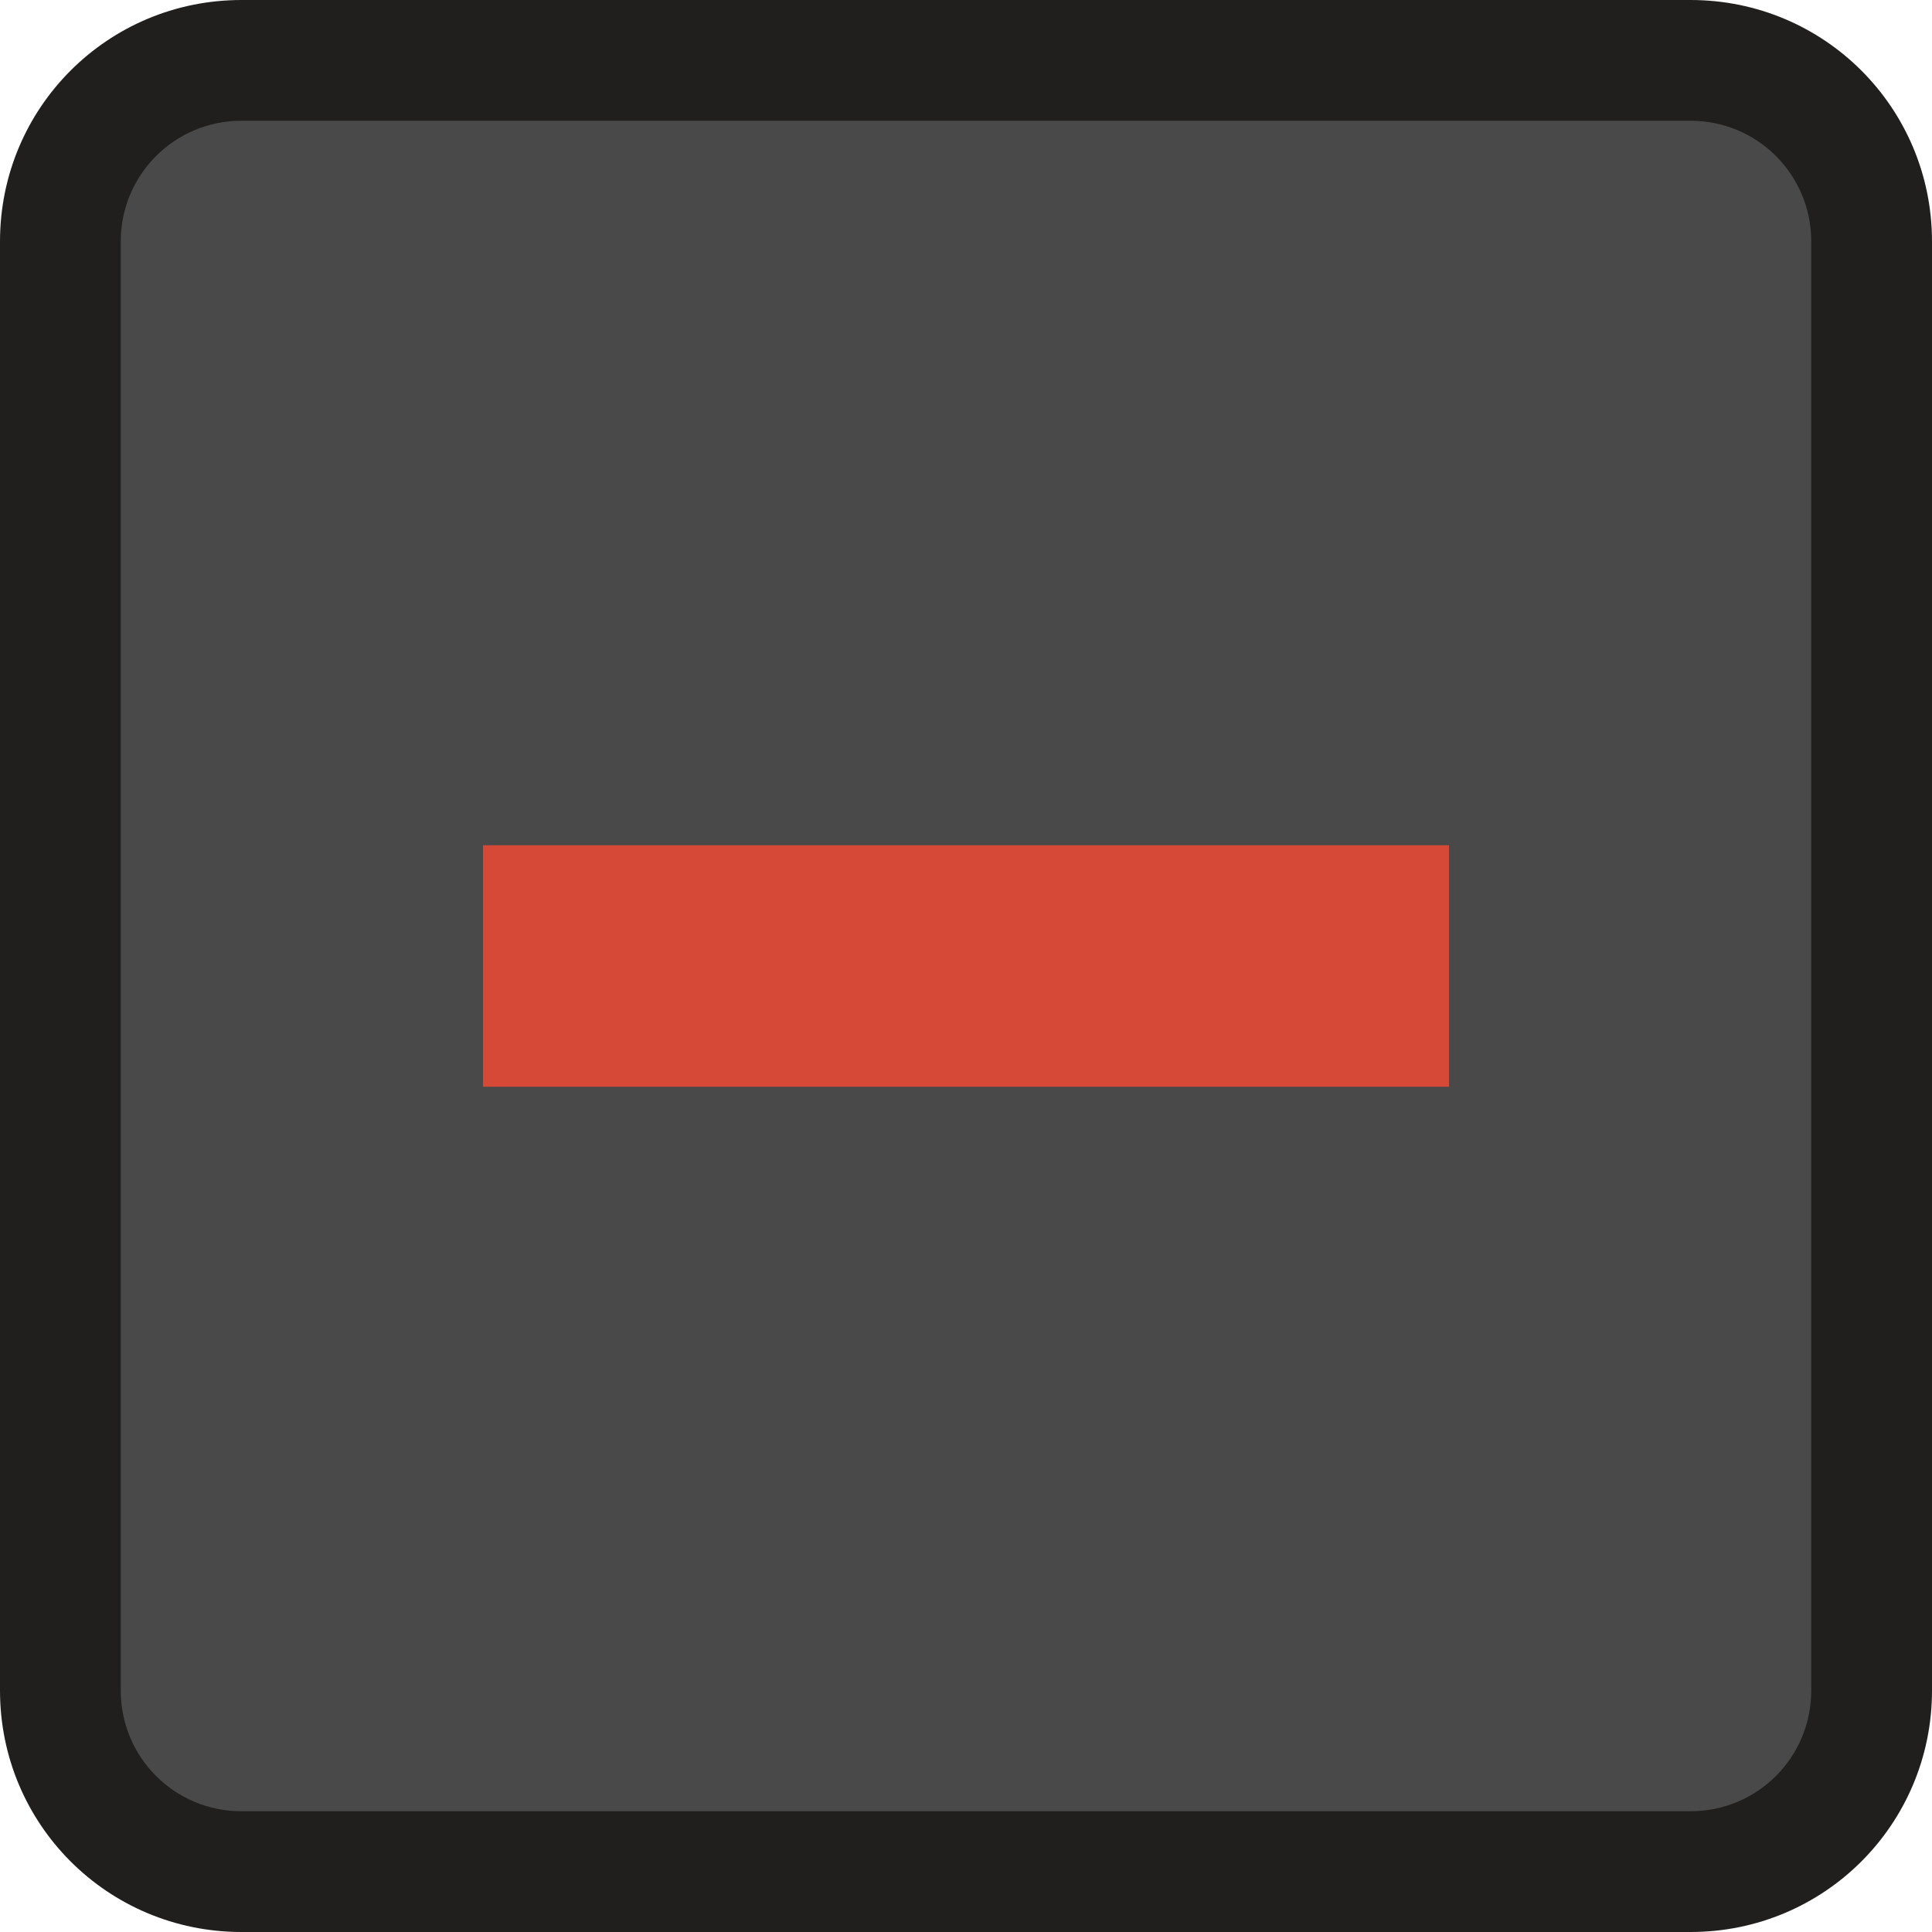
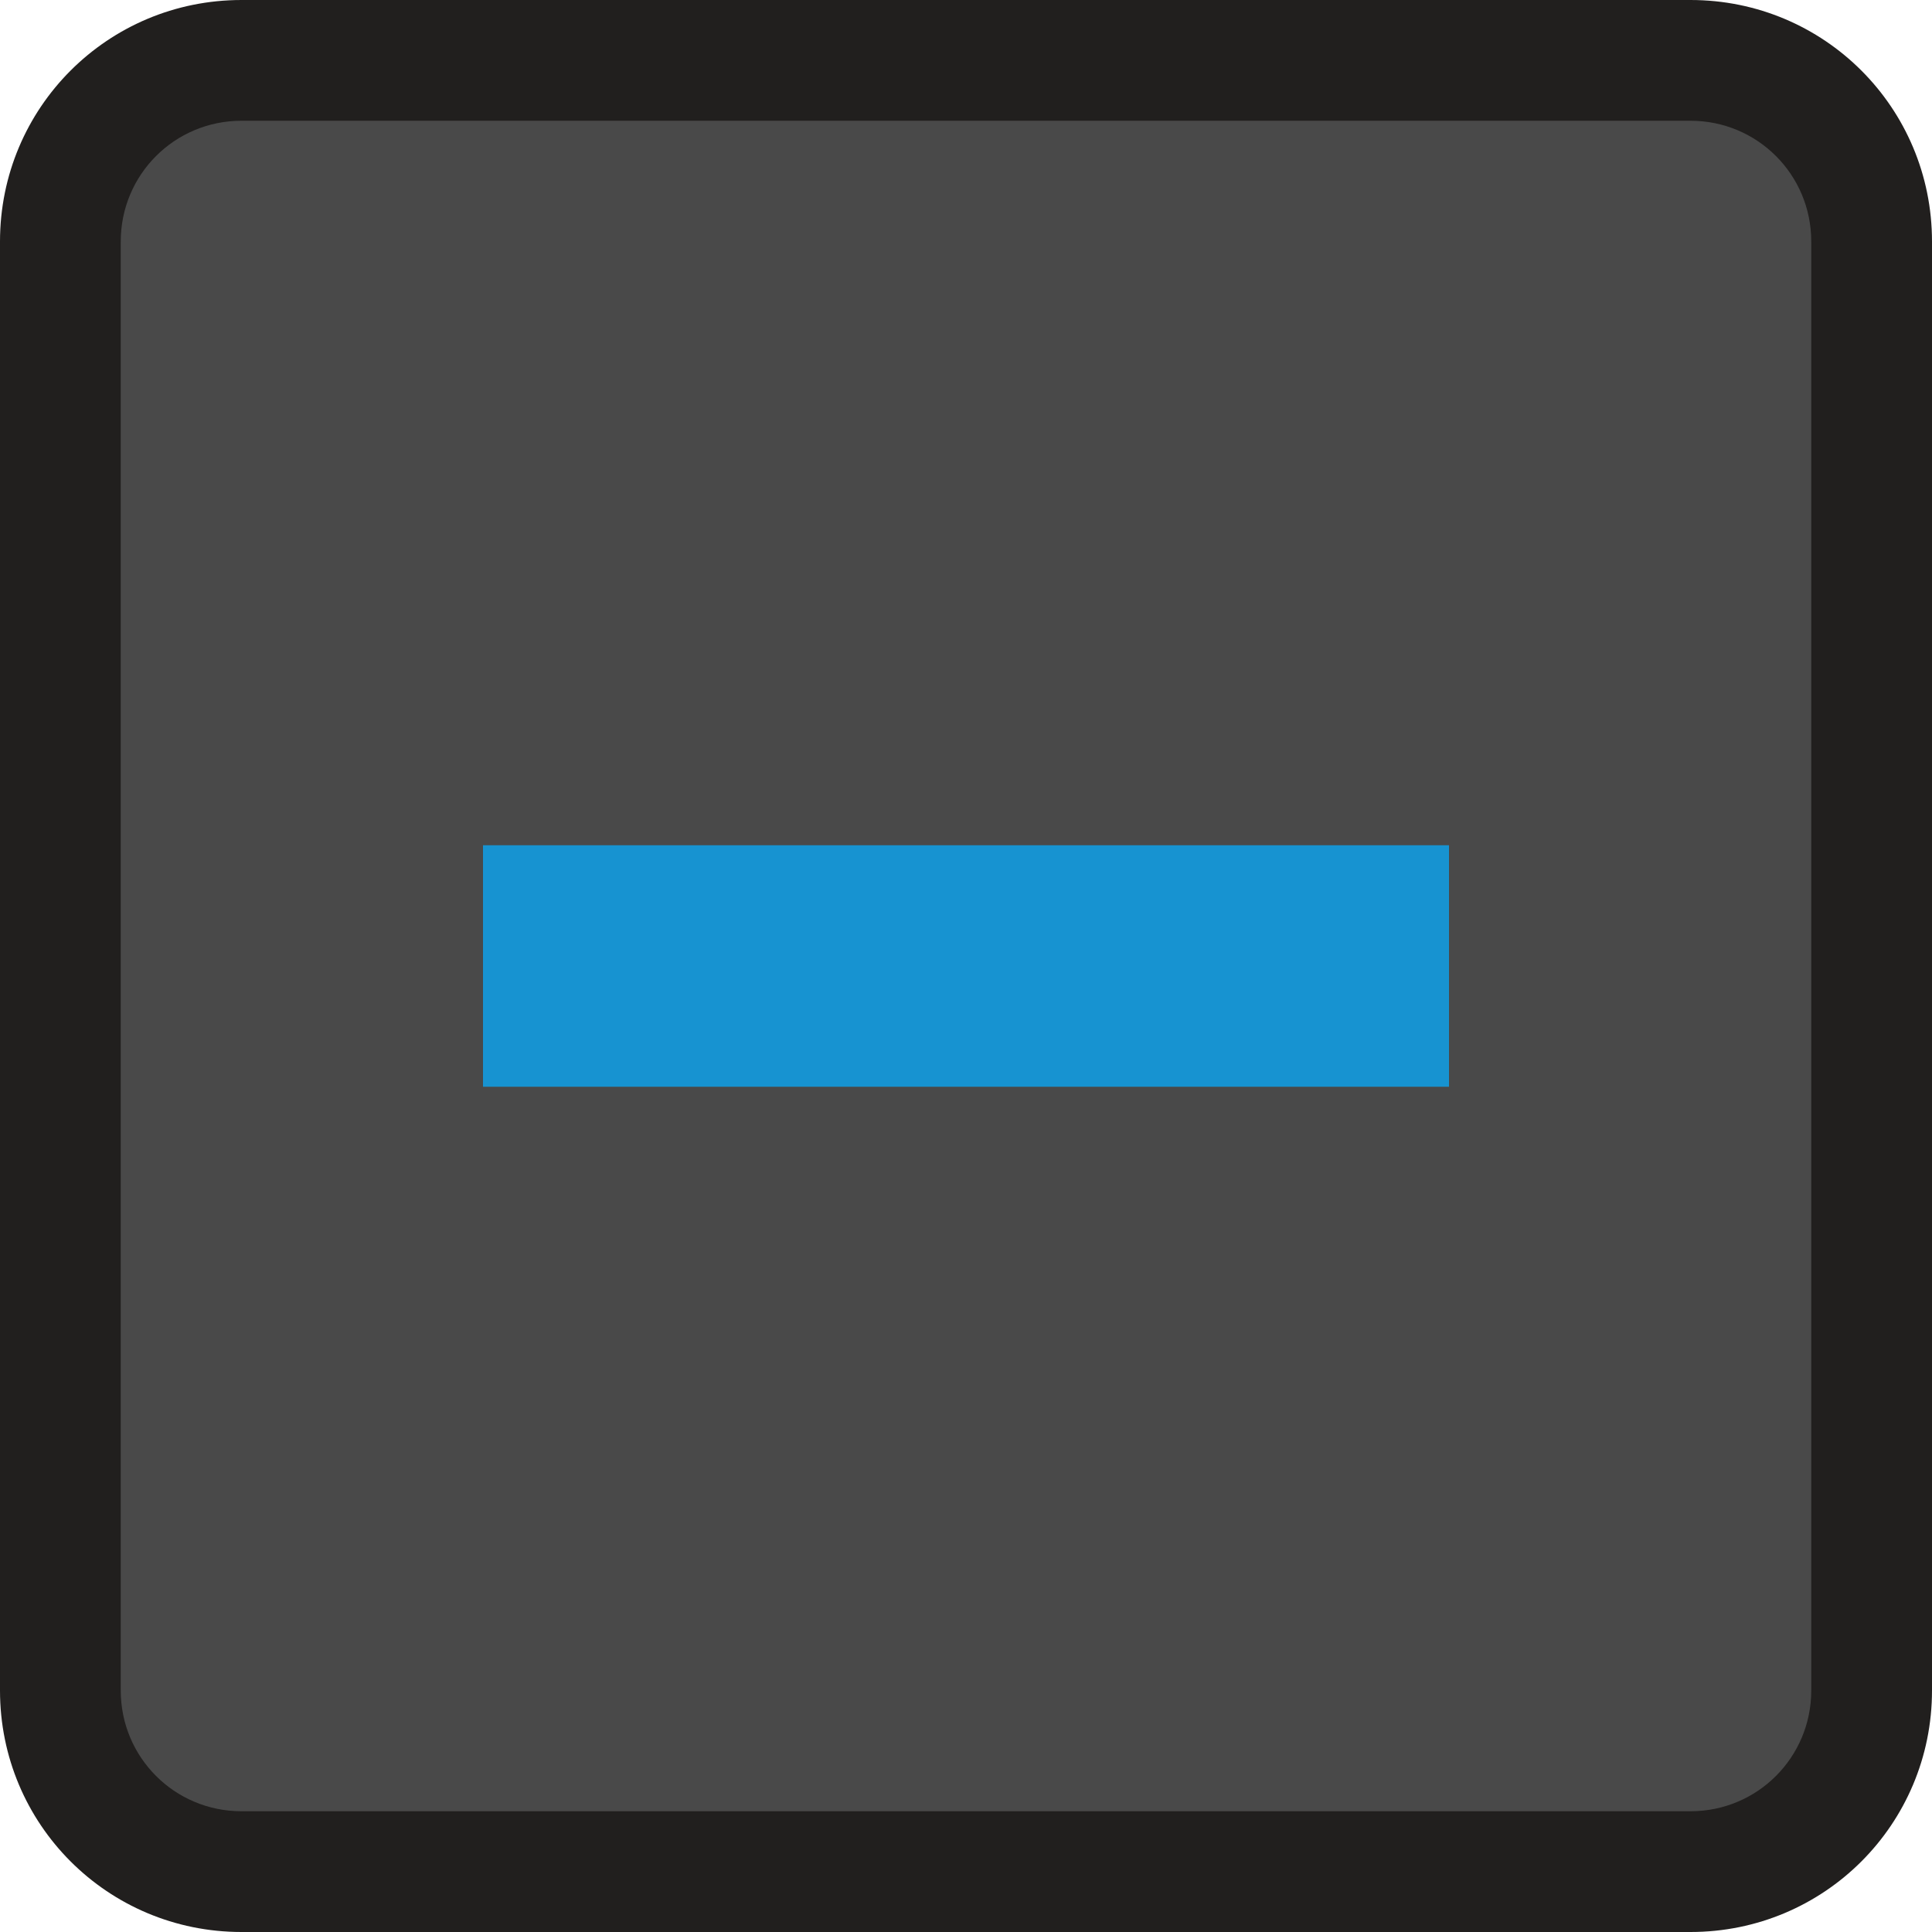
<svg xmlns="http://www.w3.org/2000/svg" xmlns:xlink="http://www.w3.org/1999/xlink" width="16" height="16" id="svg2" version="1.1">
  <defs id="defs4">
    <radialGradient xlink:href="#linearGradient3802" id="radialGradient3810" cx="8" cy="8" fx="7.958" fy="8.849" r="7" gradientUnits="userSpaceOnUse" gradientTransform="matrix(1.285714,-3.0612245e-8,3.0612246e-8,1.285714,-2.285715,-2.285714)" />
    <linearGradient id="linearGradient3802">
      <stop style="stop-color:#eeeeec;stop-opacity:1;" offset="0" id="stop3804" />
      <stop id="stop3812" offset="0.5" style="stop-color:#e4e4e1;stop-opacity:1;" />
      <stop style="stop-color:#949493;stop-opacity:1;" offset="1" id="stop3806" />
    </linearGradient>
    <radialGradient r="7" fy="8.849" fx="7.958" cy="8" cx="8" gradientTransform="matrix(1.285714,-3.0612245e-8,3.0612246e-8,1.285714,-2.285715,-2.285714)" gradientUnits="userSpaceOnUse" id="radialGradient3006" xlink:href="#linearGradient3802" />
  </defs>
  <g id="layer1" transform="translate(0,-1036.362)">
    <rect style="fill:#494949;fill-opacity:1;stroke:none" id="rect3757" width="14.821" height="14.758" x="0.621" y="1037.046" rx="1" ry="1" />
    <path style="fill:#211f1e;fill-opacity:1;stroke:none" d="M 2 0 C 0.892 0 3.2526065e-18 0.892 0 2 L 0 14 C 0 15.108 0.892 16 2 16 L 14 16 C 15.108 16 16 15.108 16 14 L 16 2 C 16 0.892 15.108 3.2526065e-18 14 0 L 2 0 z M 2 1 L 14 1 C 14.554 1 15 1.446 15 2 L 15 14 C 15 14.554 14.554 15 14 15 L 2 15 C 1.446 15 1 14.554 1 14 L 1 2 C 1 1.446 1.446 1 2 1 z " transform="translate(0,1036.362)" id="rect3752" />
-     <rect style="fill:#d64937;fill-opacity:1;stroke:none" id="rect3931" width="8" height="2" x="4" y="1043.362" />
+     <rect style="fill:#1793d1;fill-opacity:1;stroke:none" id="rect3931" width="8" height="2" x="4" y="1043.362" />
  </g>
</svg>
